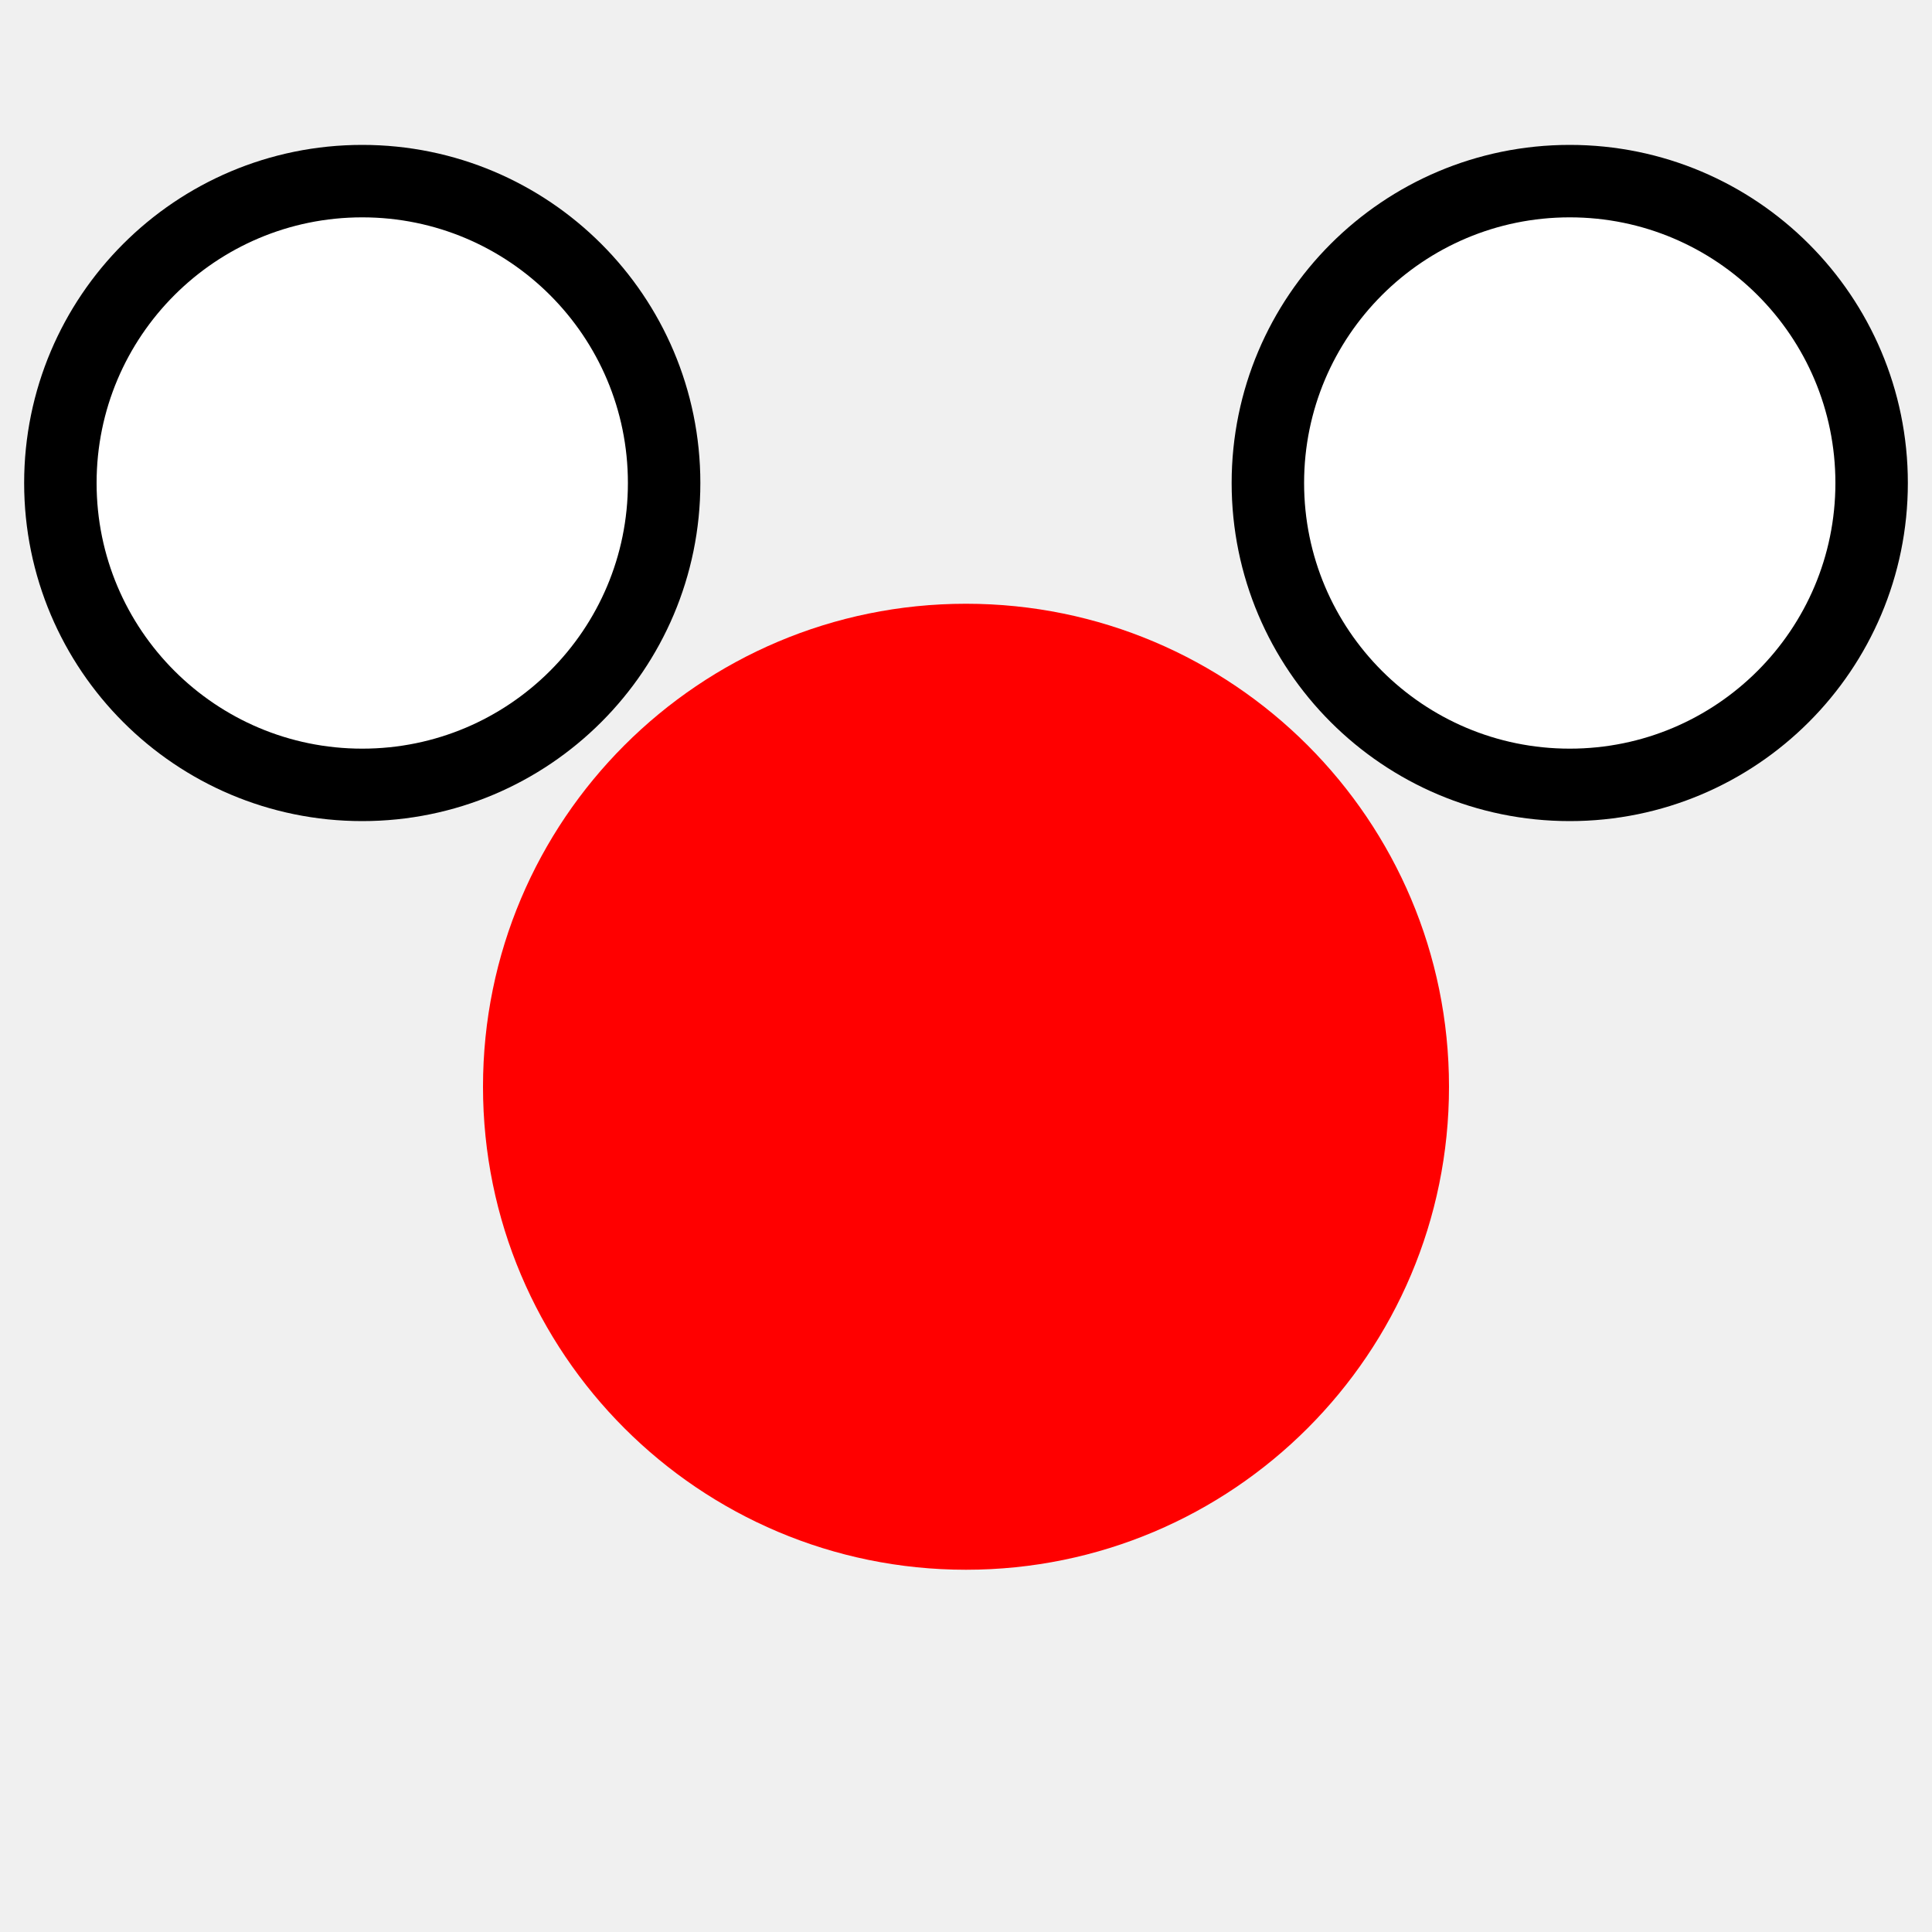
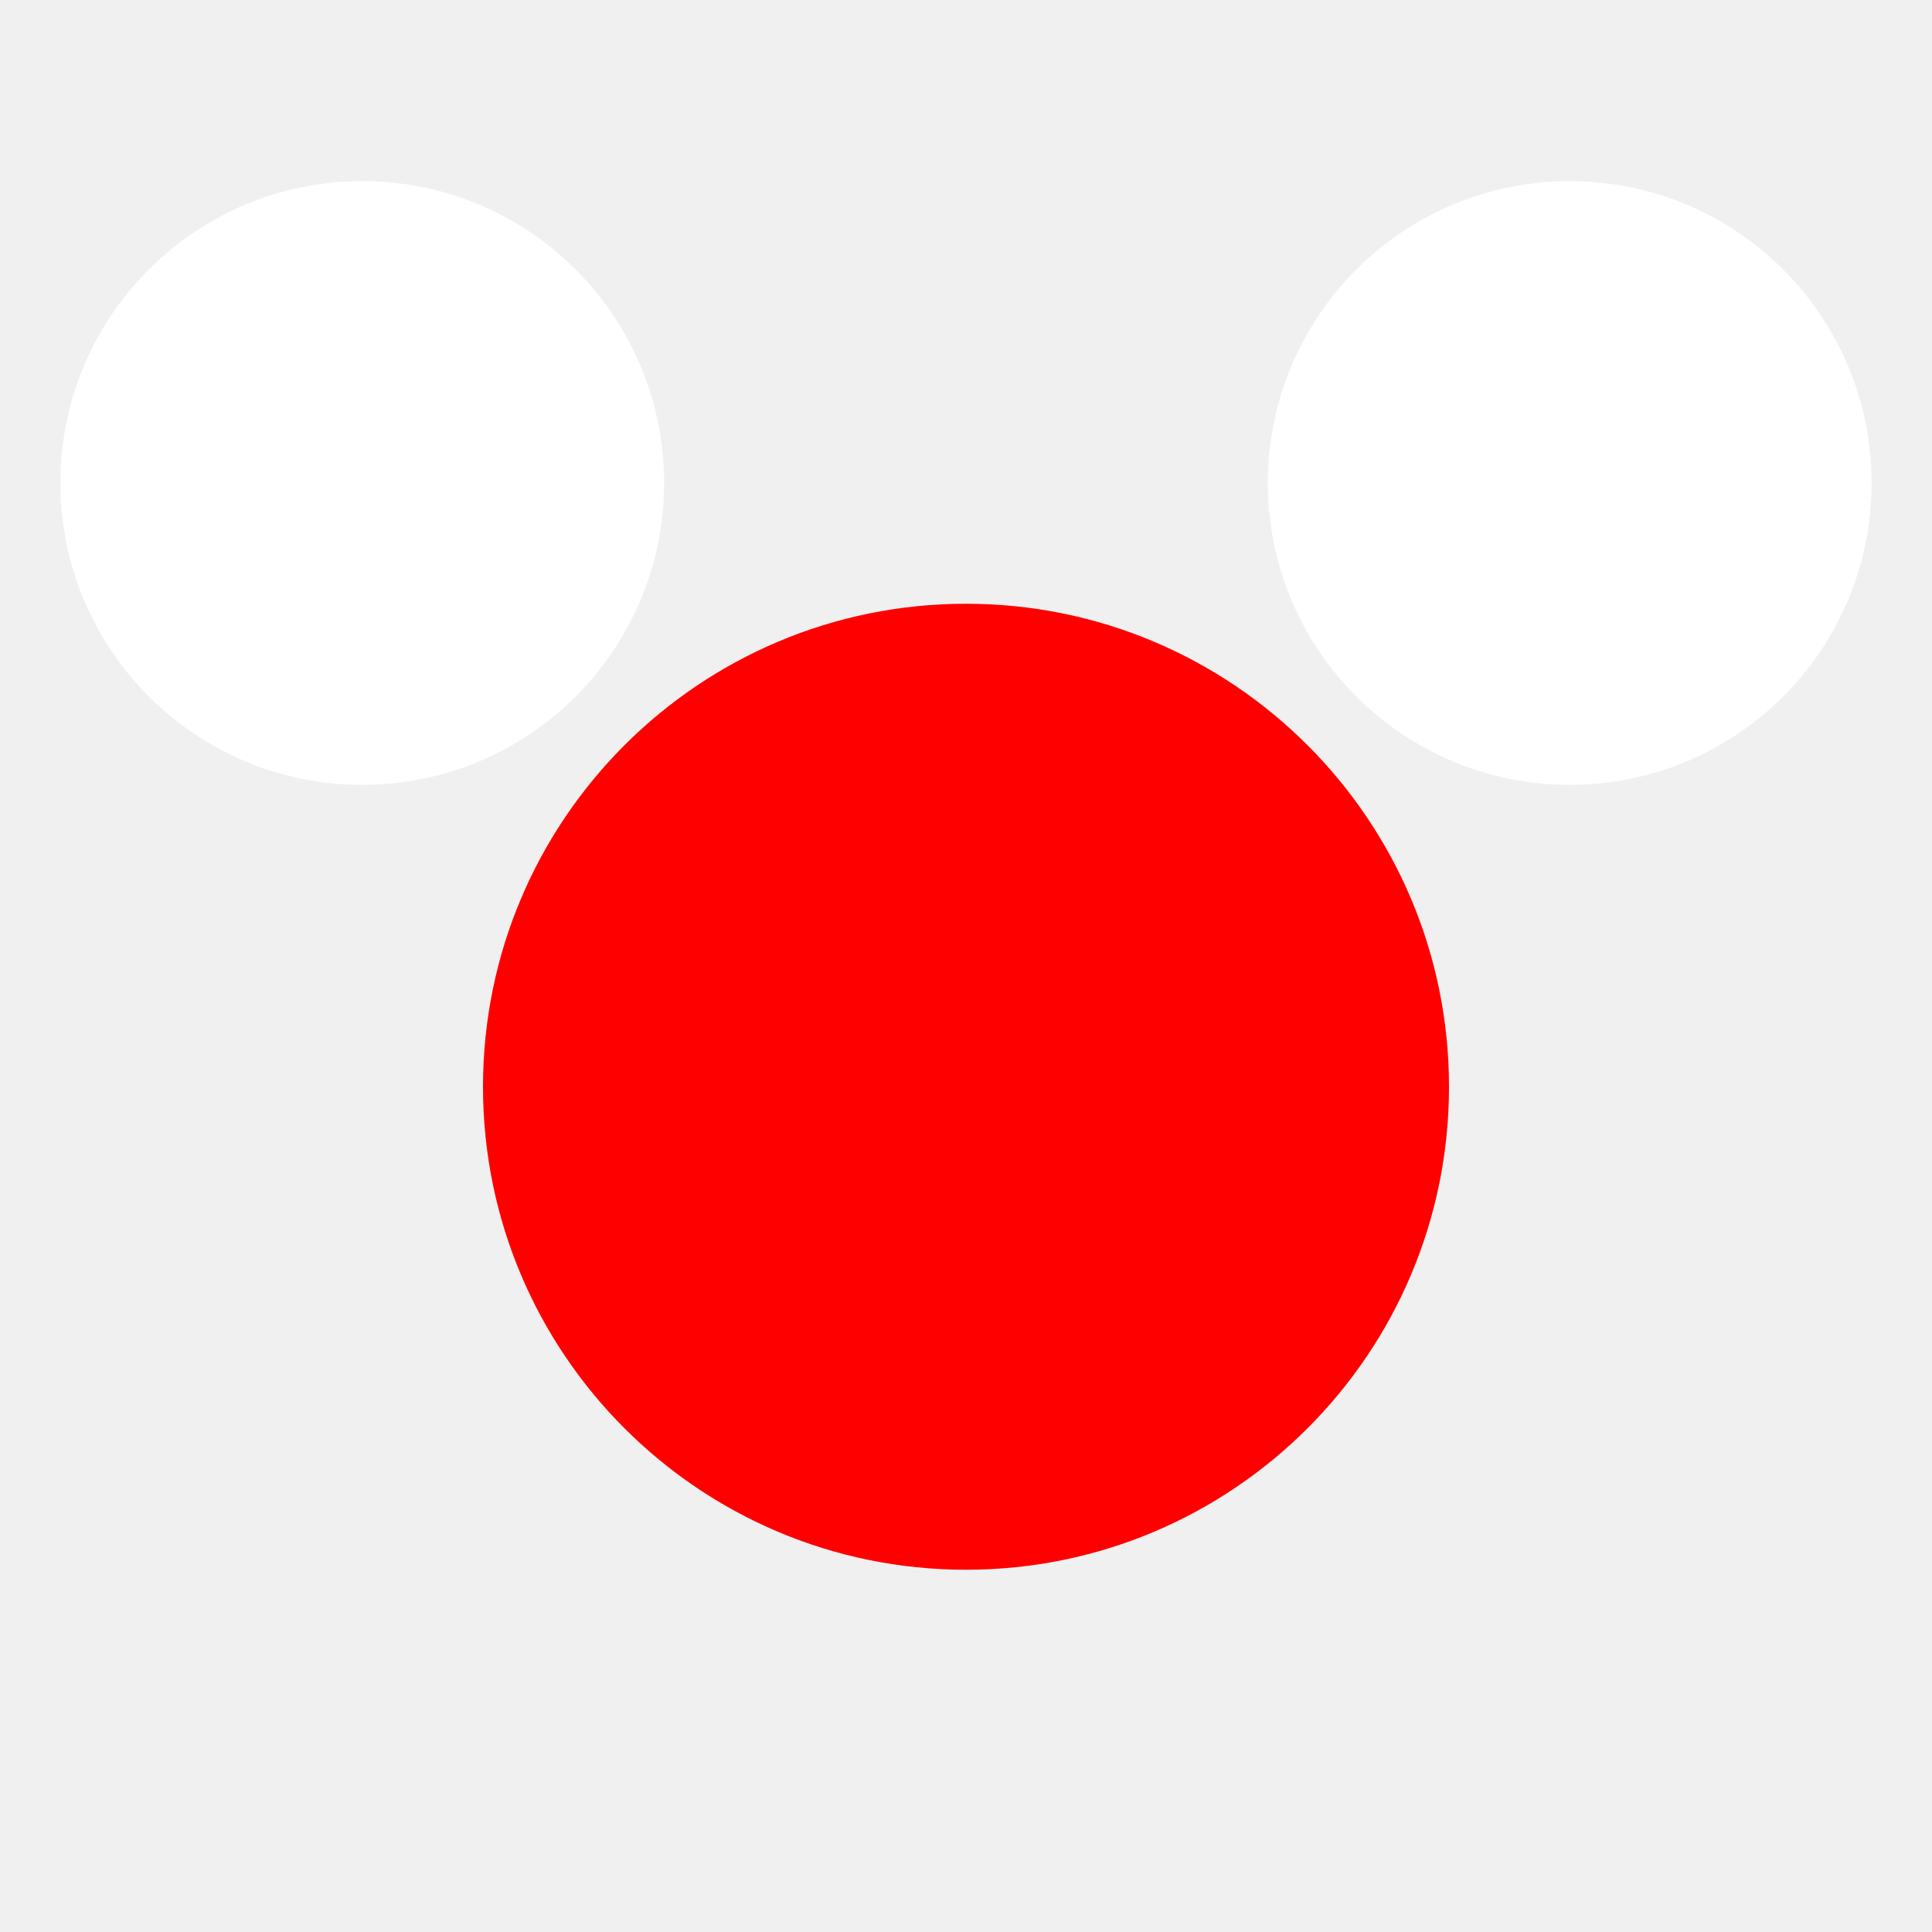
<svg xmlns="http://www.w3.org/2000/svg" viewBox="0 0 32 32" width="32" height="32">
  <circle cx="16" cy="18" r="8" fill="#ff0000" />
-   <circle cx="6" cy="8" r="5" fill="#ffffff" stroke="#000000" stroke-width="1.2" />
-   <circle cx="26" cy="8" r="5" fill="#ffffff" stroke="#000000" stroke-width="1.2" />
+   <circle cx="6" cy="8" r="5" fill="#ffffff" />
+   <circle cx="26" cy="8" r="5" fill="#ffffff" />
</svg>
